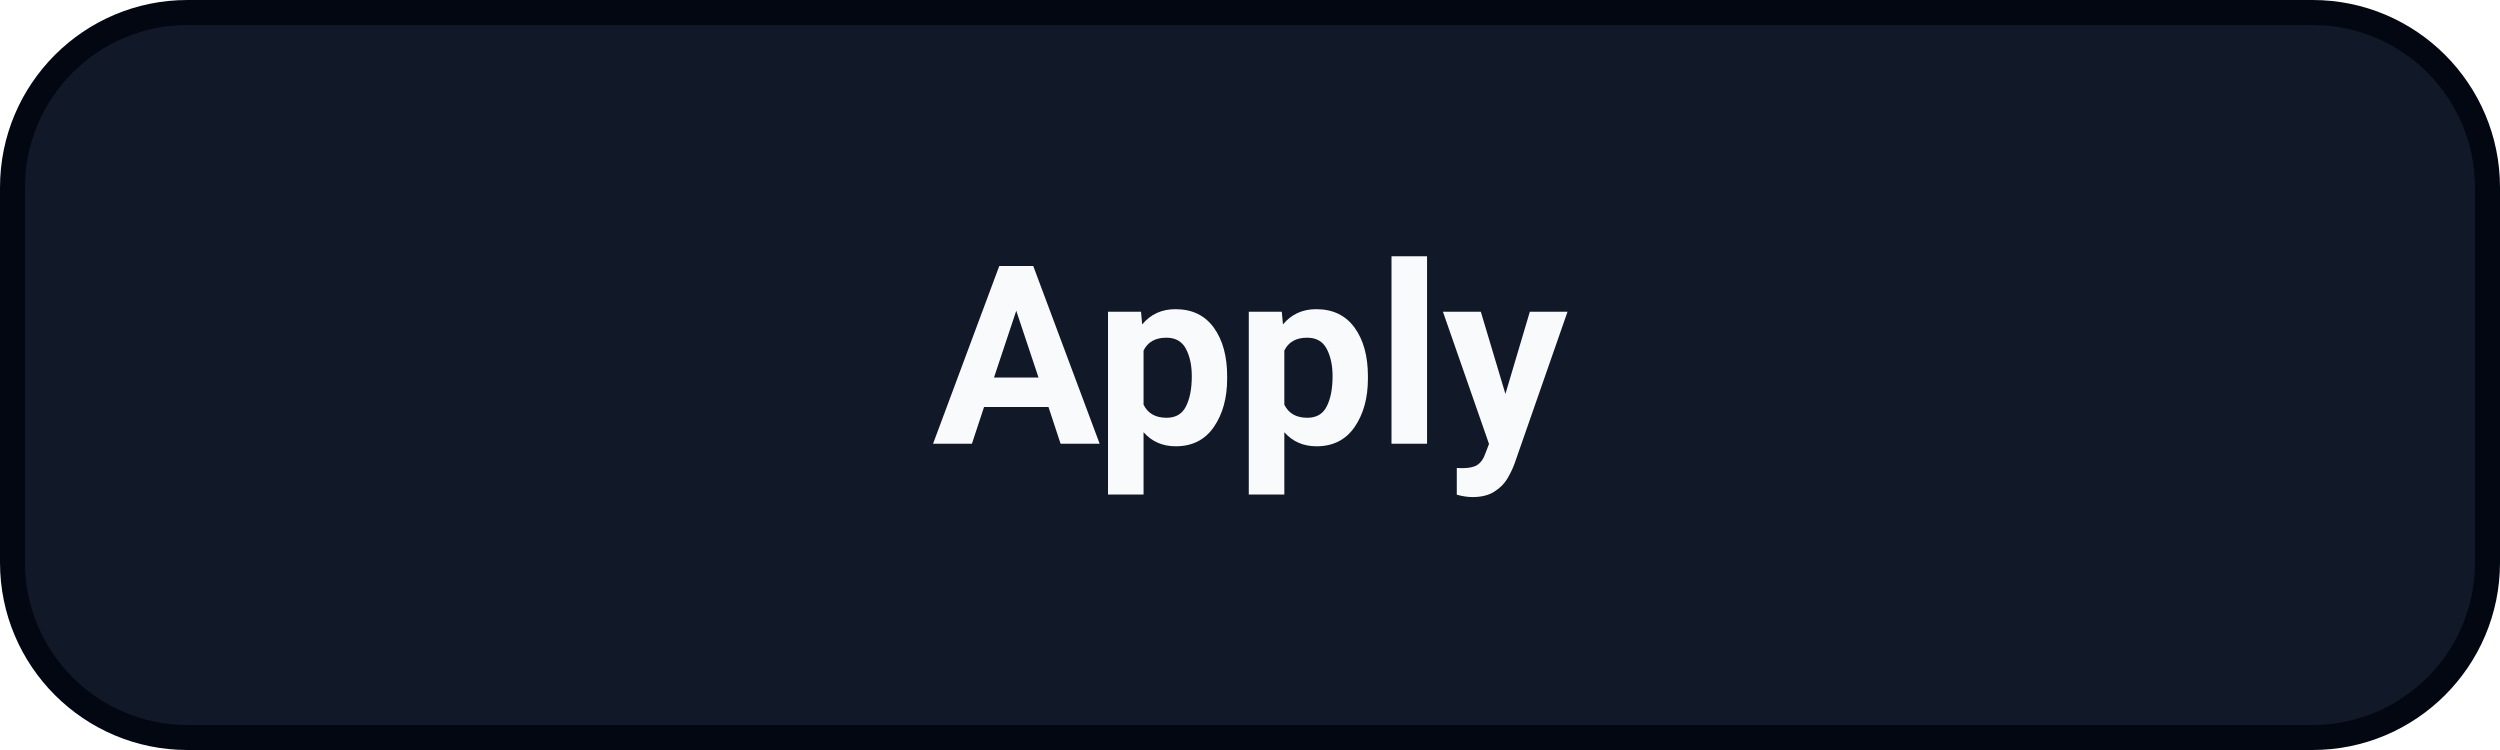
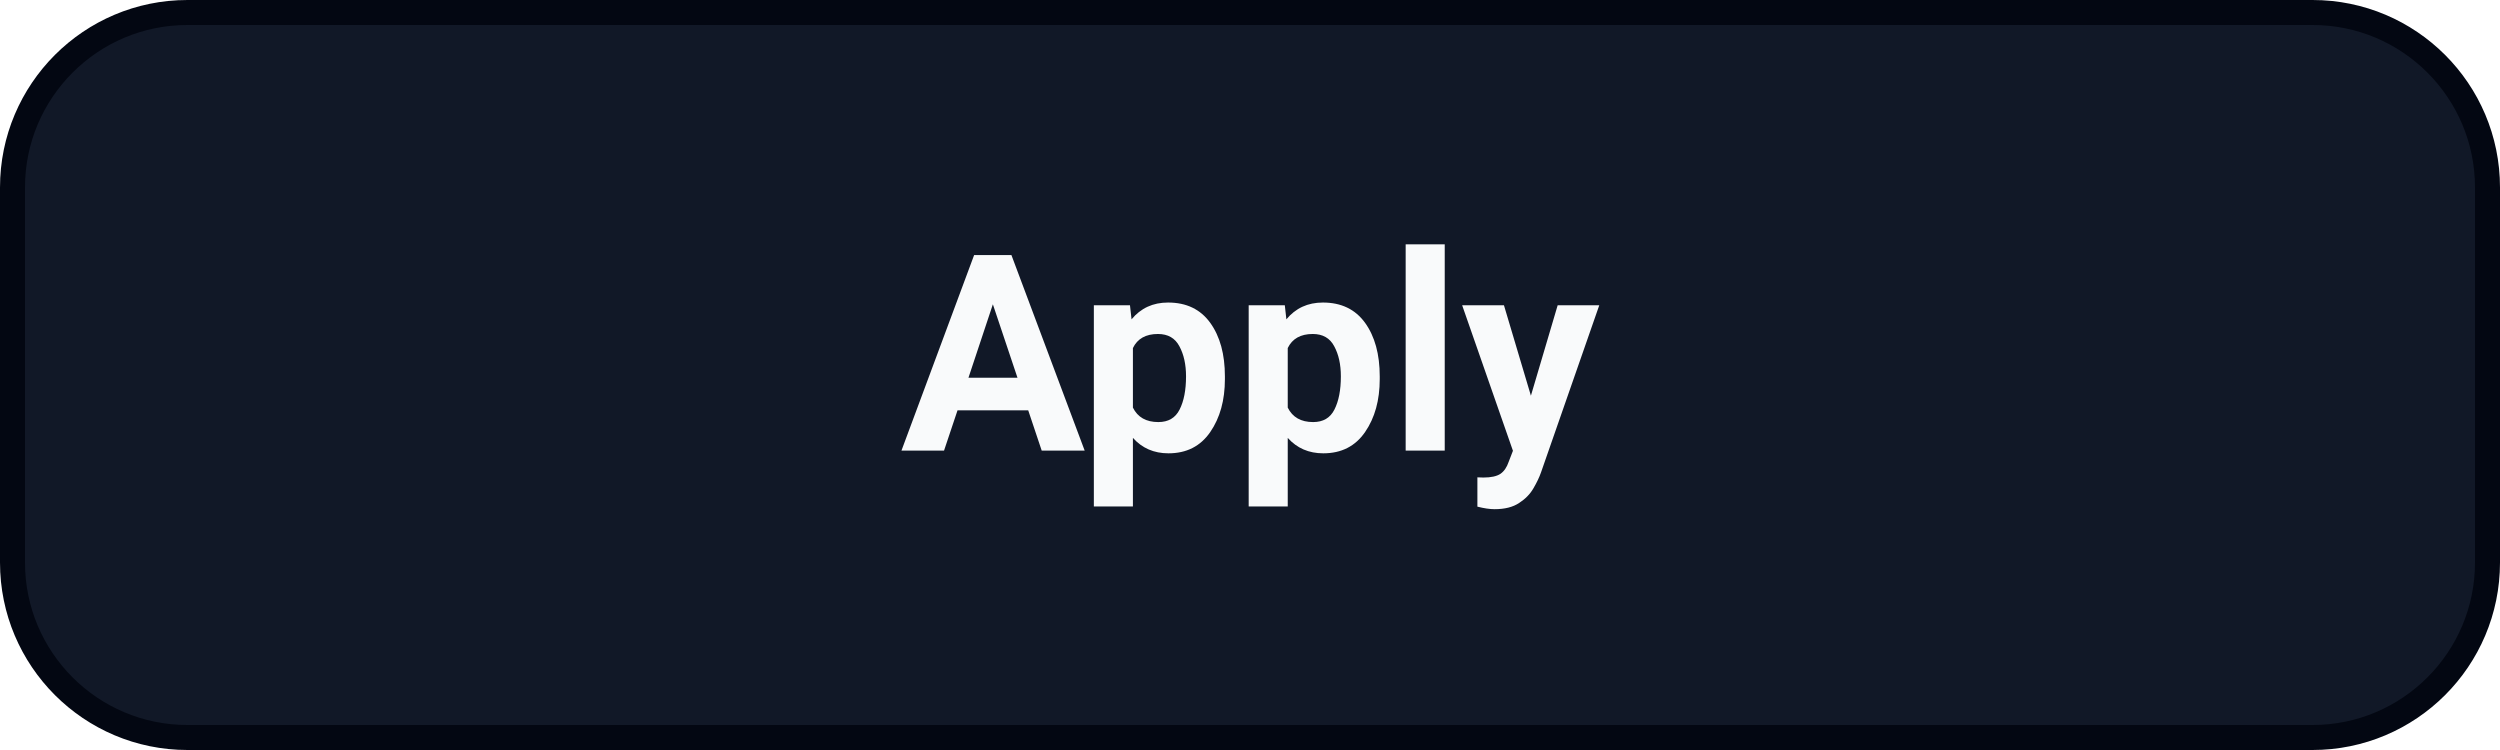
<svg xmlns="http://www.w3.org/2000/svg" width="200" height="60" viewBox="0 0 200 60" role="img" aria-label="Apply">
  <rect x="1" y="1" width="198" height="58" rx="14" fill="#111827" stroke="#030712" stroke-width="2" />
-   <text x="100" y="30" fill="#F9FAFB" font-size="20" font-weight="700" text-anchor="middle" dominant-baseline="middle" font-family="ui-sans-serif, system-ui, -apple-system, Segoe UI, Roboto, Helvetica, Arial, sans-serif">
+   <text x="100" y="30" fill="#F9FAFB" font-size="22" font-weight="700" text-anchor="middle" dominant-baseline="middle" font-family="ui-sans-serif, system-ui, -apple-system, Segoe UI, Roboto, Helvetica, Arial, sans-serif">
    Apply
  </text>
</svg>
